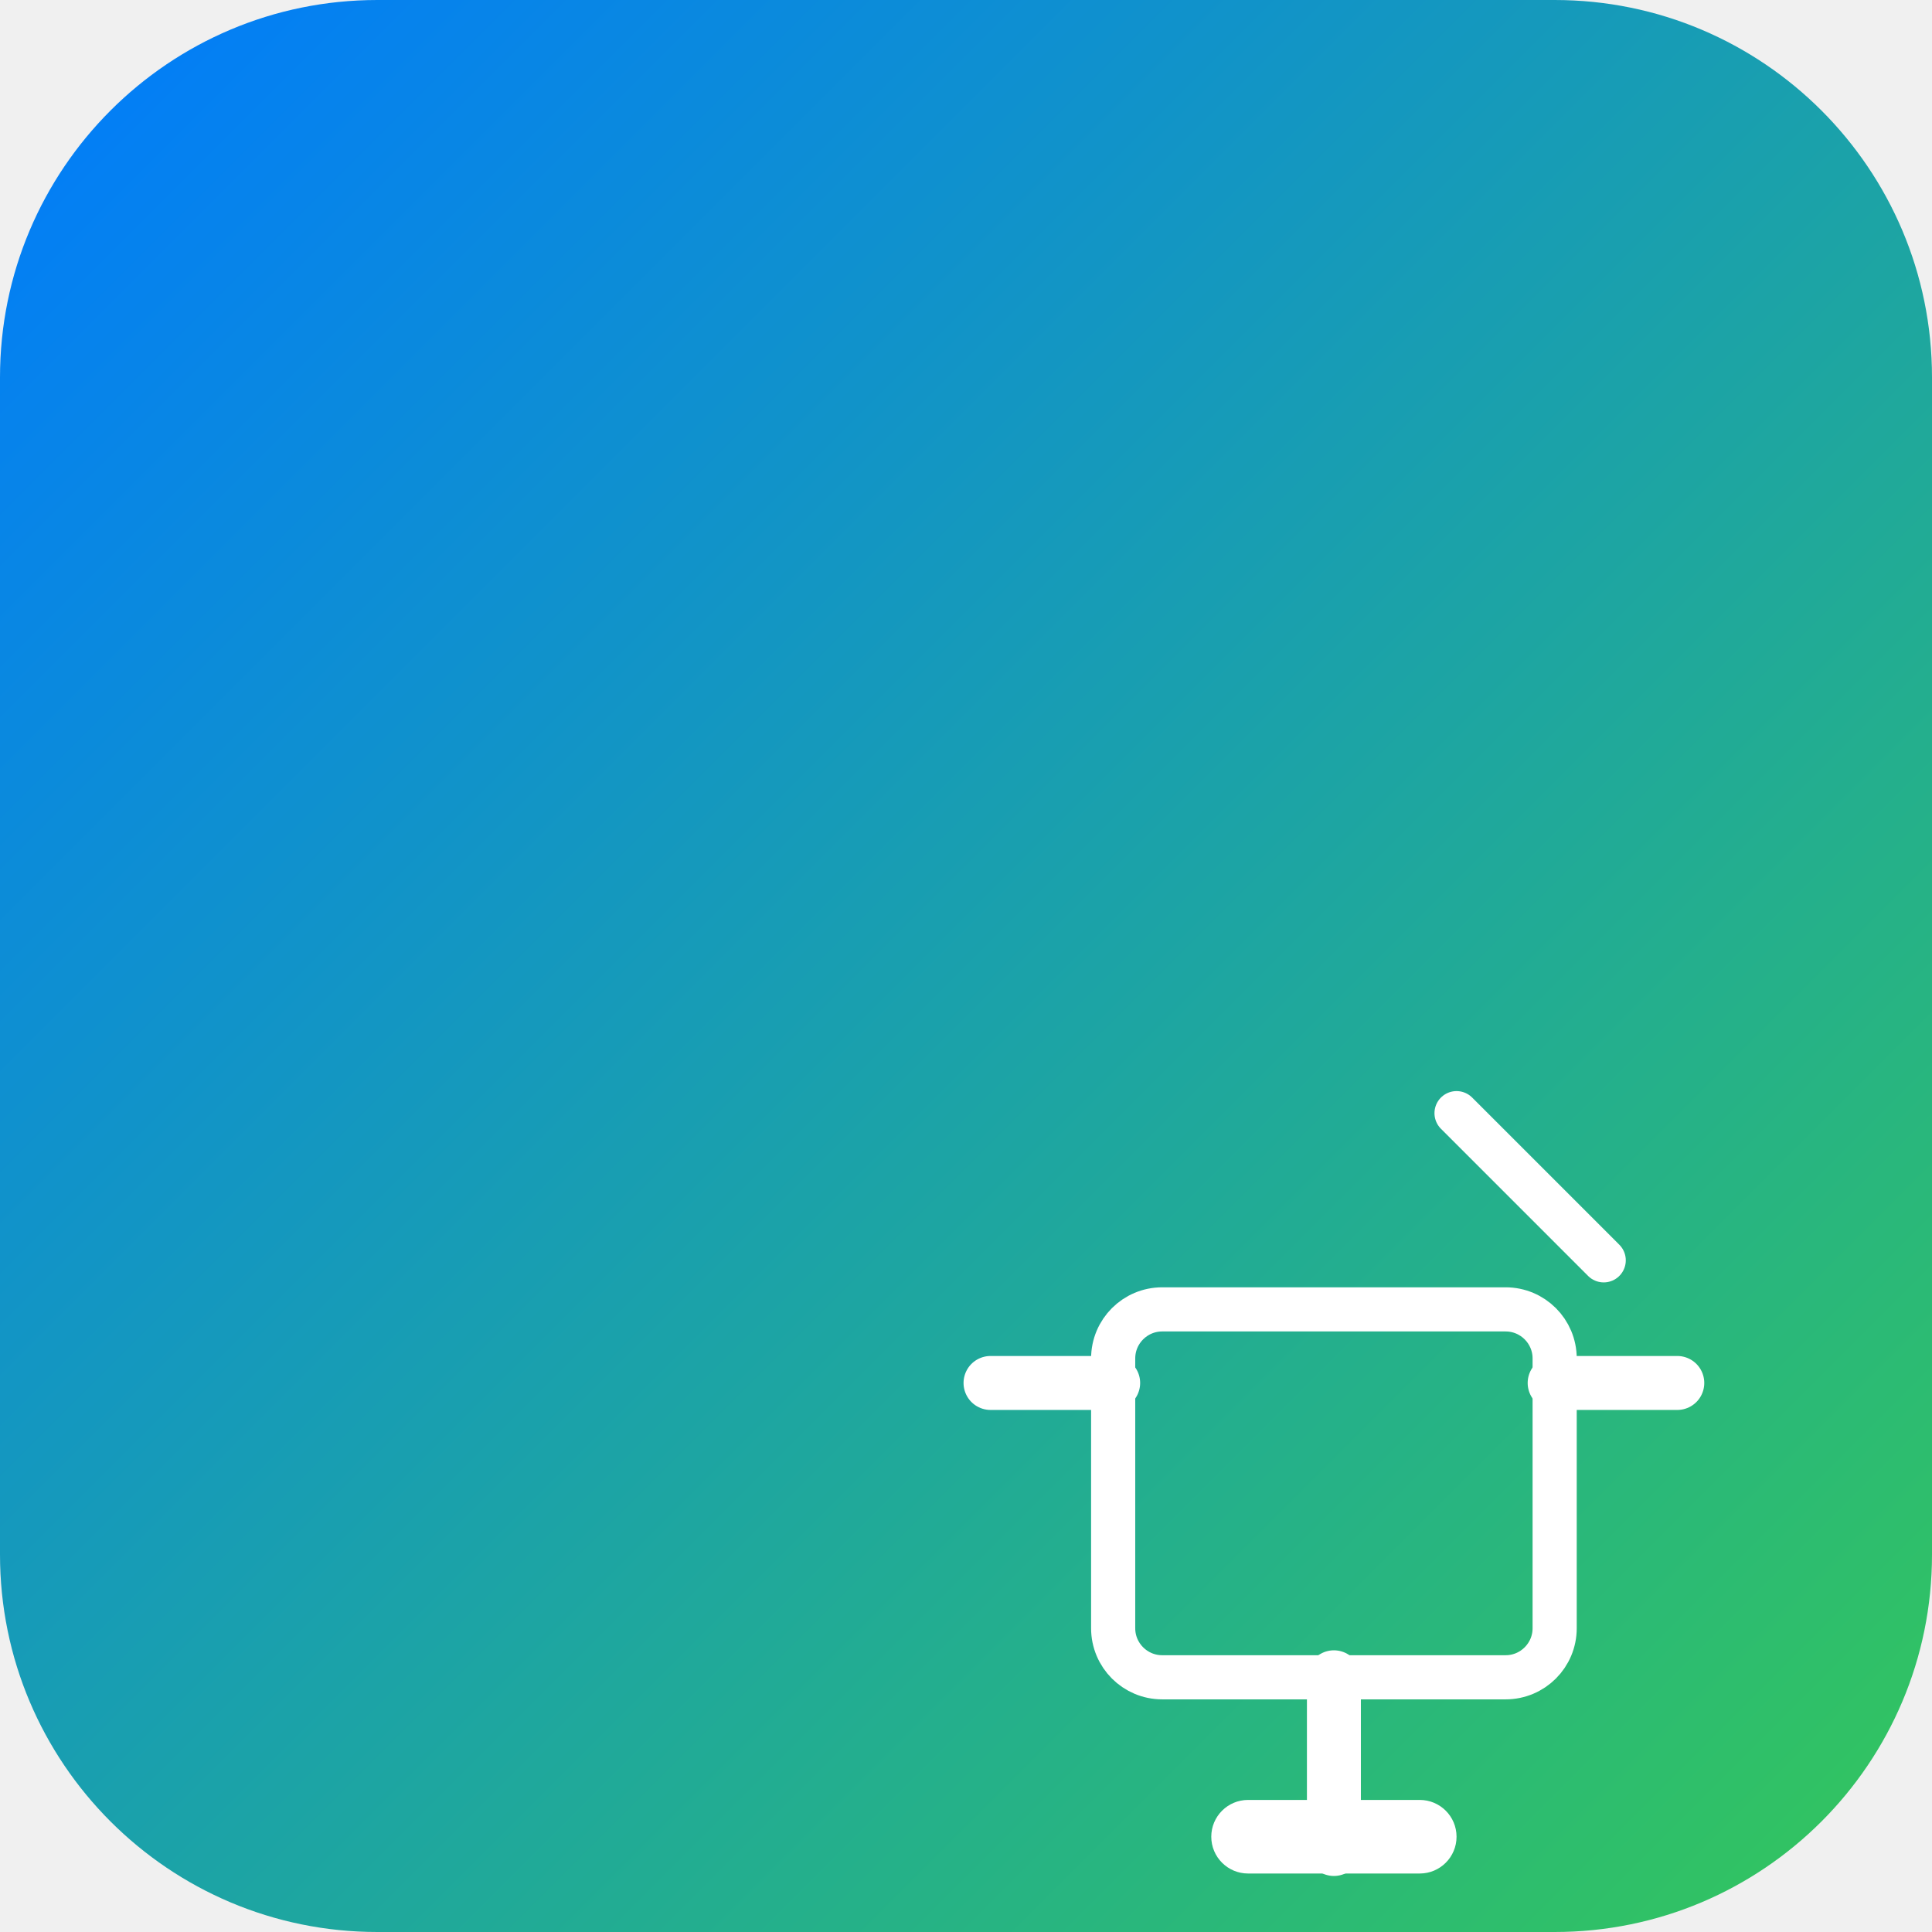
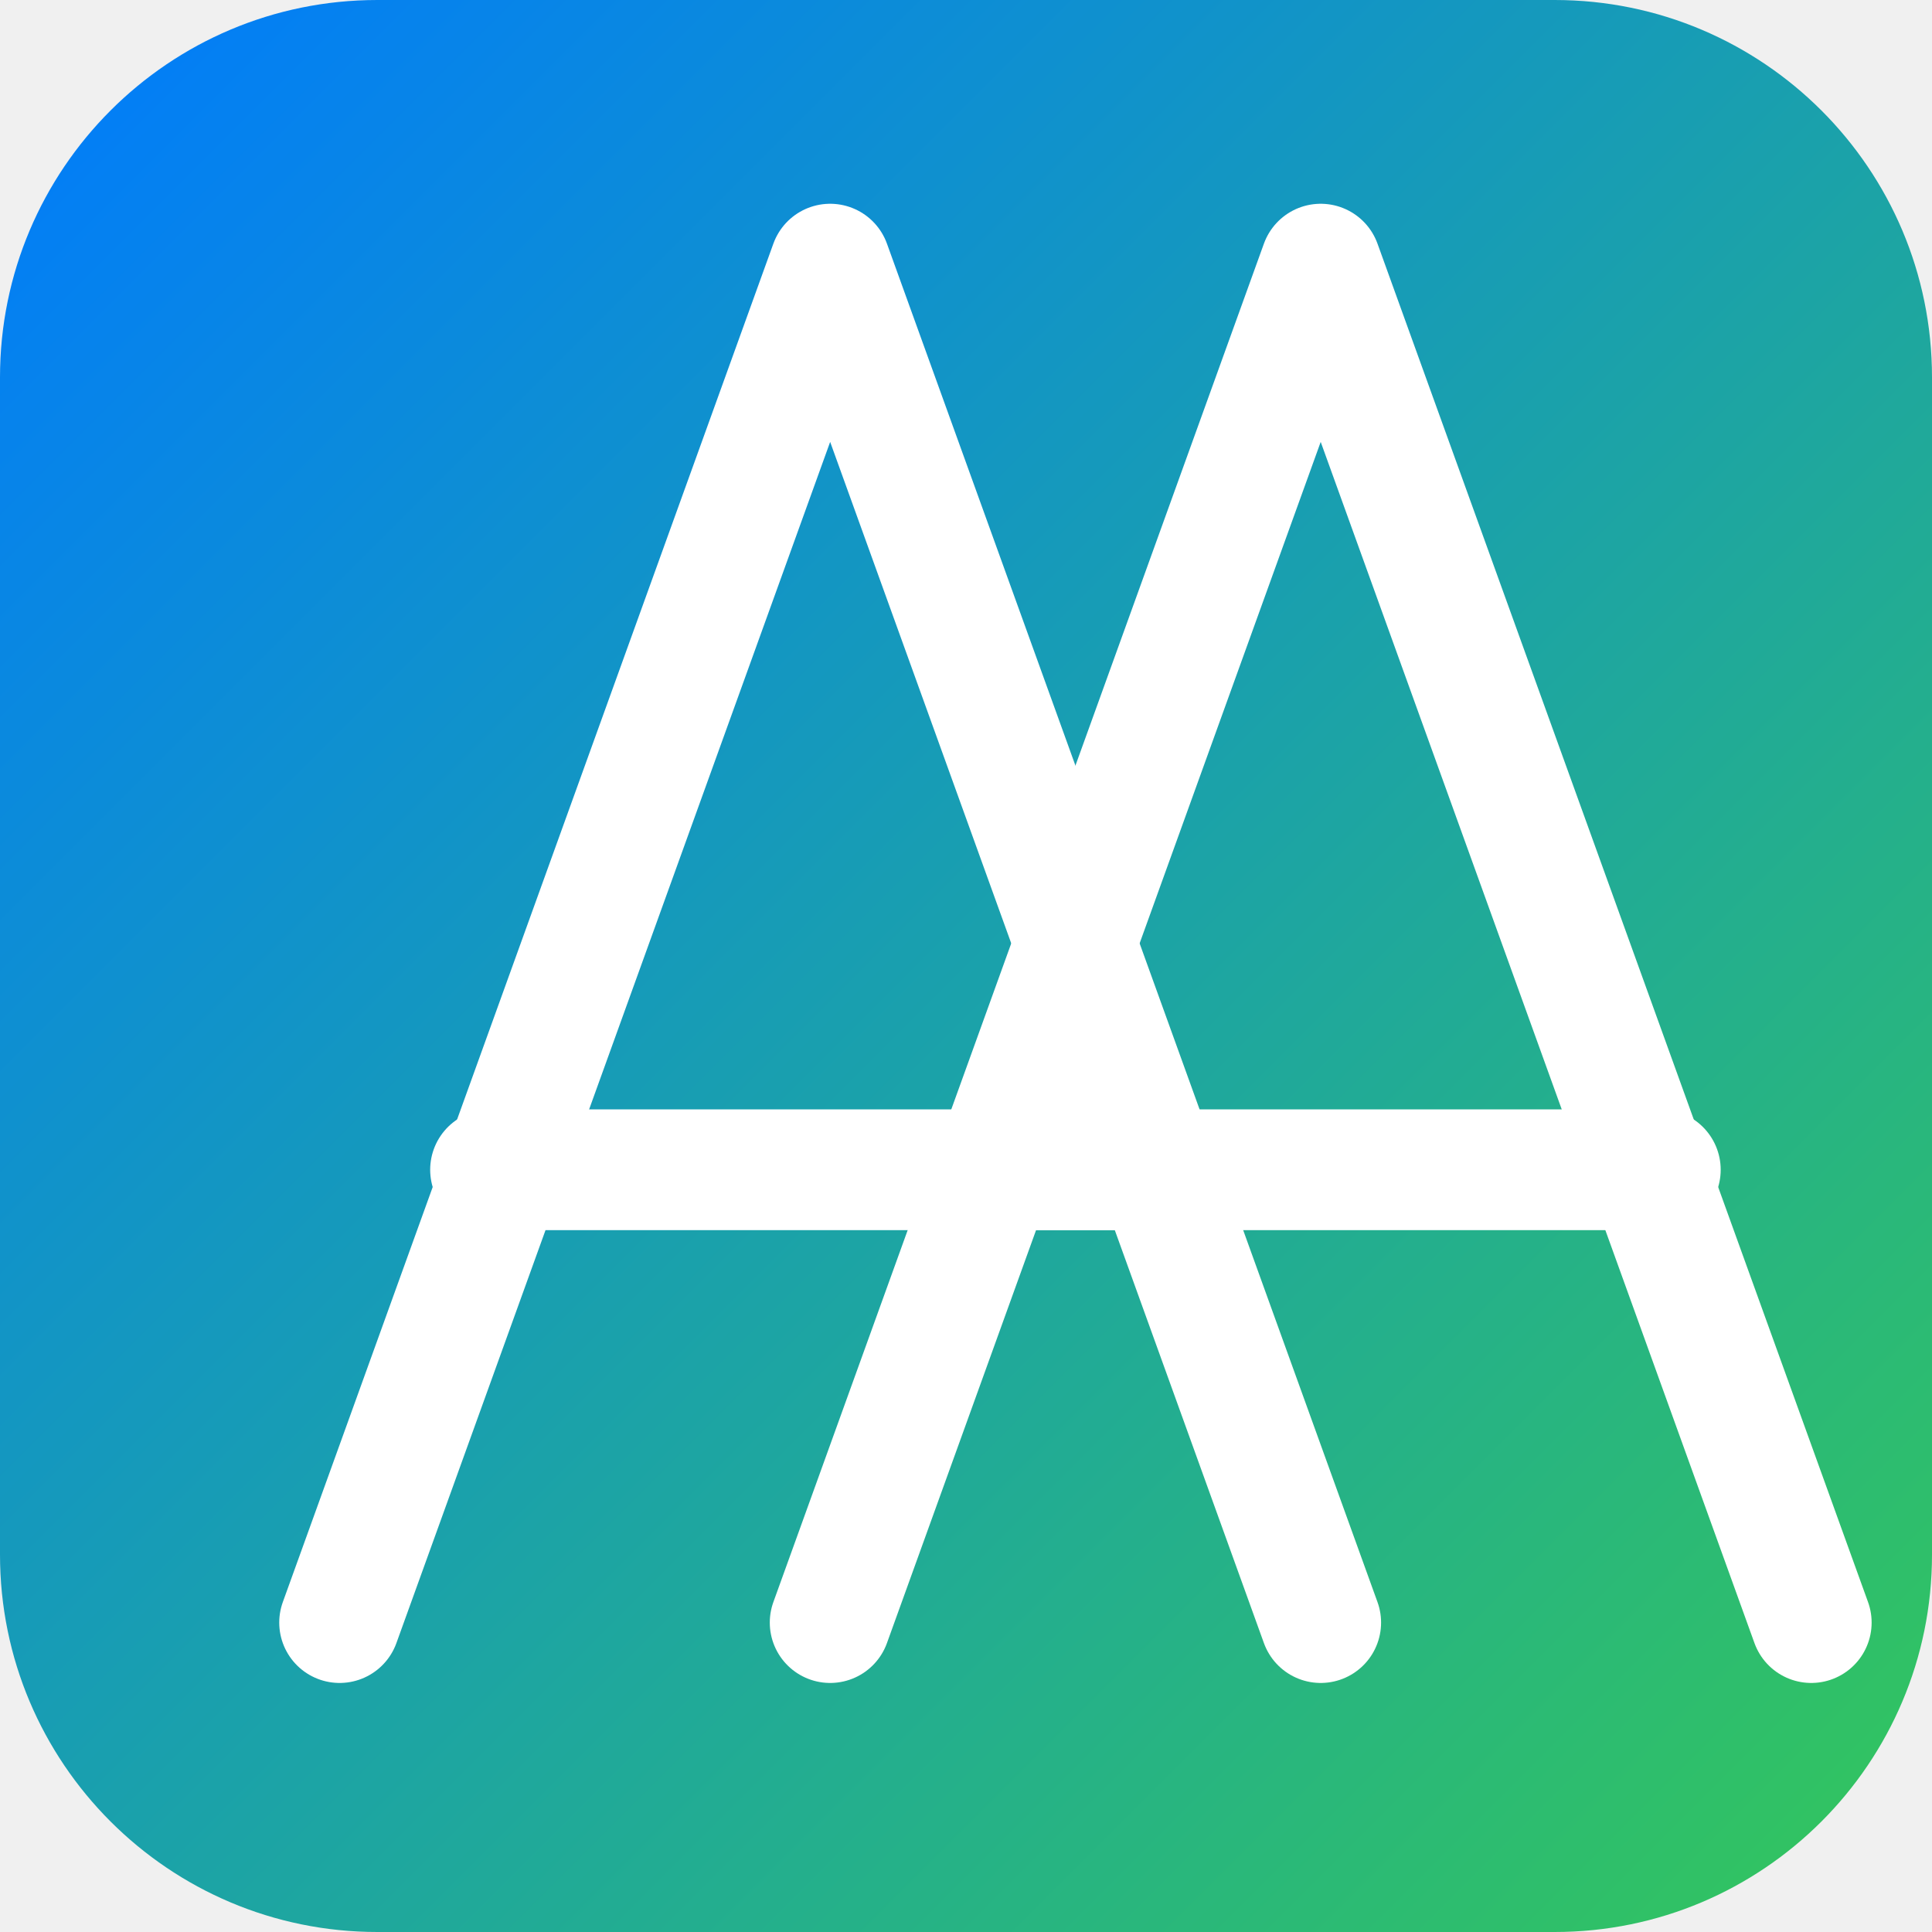
<svg xmlns="http://www.w3.org/2000/svg" viewBox="0 0 512 512">
  <defs>
    <linearGradient id="bg" x1="0%" y1="0%" x2="100%" y2="100%">
      <stop offset="0%" stop-color="#007aff" />
      <stop offset="100%" stop-color="#34c759" />
    </linearGradient>
  </defs>
  <rect width="512" height="512" rx="100" fill="url(#bg)" />
-   <g transform="translate(256,256) scale(6.5)" fill="none" stroke="white" stroke-width="1.8" stroke-linecap="round" stroke-linejoin="round">
-     <line x1="20" y1="6" x2="26" y2="12" />
-     <rect x="6" y="14" width="18" height="15" rx="2" />
-     <line x1="15" y1="29" x2="15" y2="36" stroke-width="2.2" />
-     <rect x="10" y="34" width="10" height="3" rx="1.5" fill="white" stroke="none" />
-     <line x1="6" y1="17" x2="1" y2="17" stroke-width="2.2" />
-     <line x1="24" y1="17" x2="29" y2="17" stroke-width="2.2" />
+   <g fill="none" stroke="white" stroke-width="32" stroke-linecap="round" stroke-linejoin="round">
+     <path d="M90 430 L220 70 L350 430" />
+     <line x1="130" y1="310" x2="310" y2="310" />
+     <path d="M220 430 L350 70 L480 430" />
+     <line x1="260" y1="310" x2="440" y2="310" />
  </g>
</svg>
